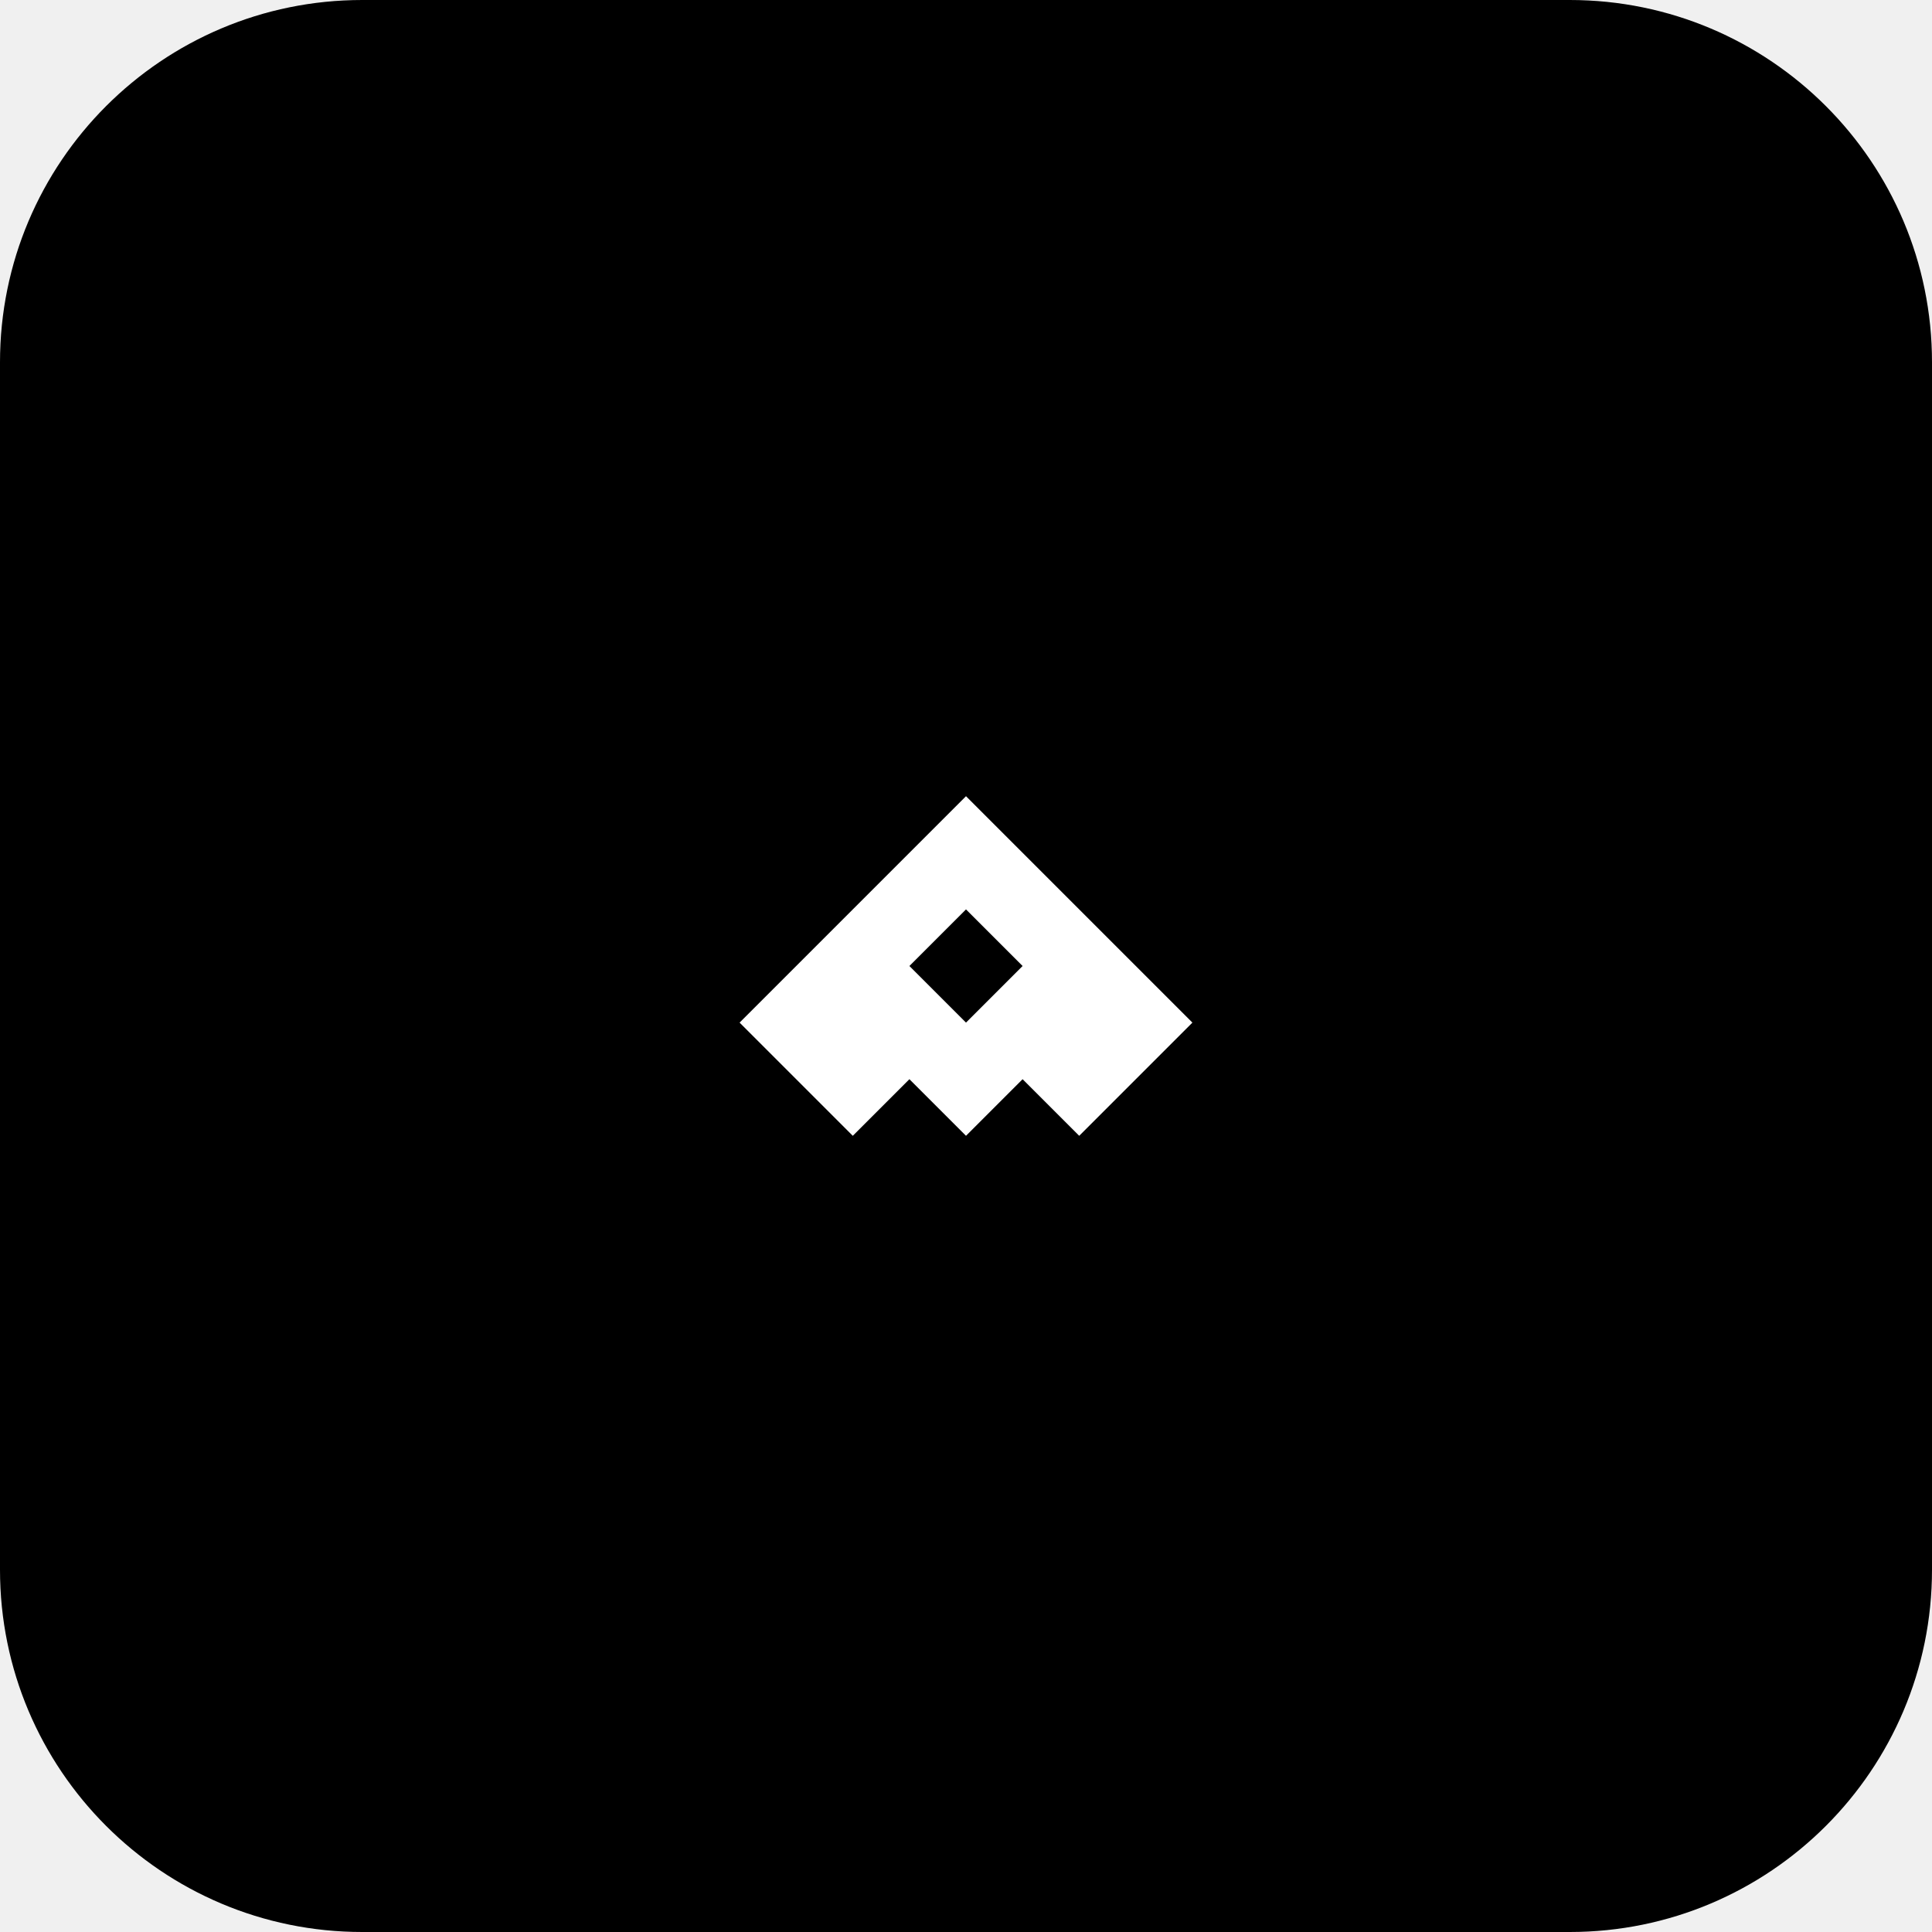
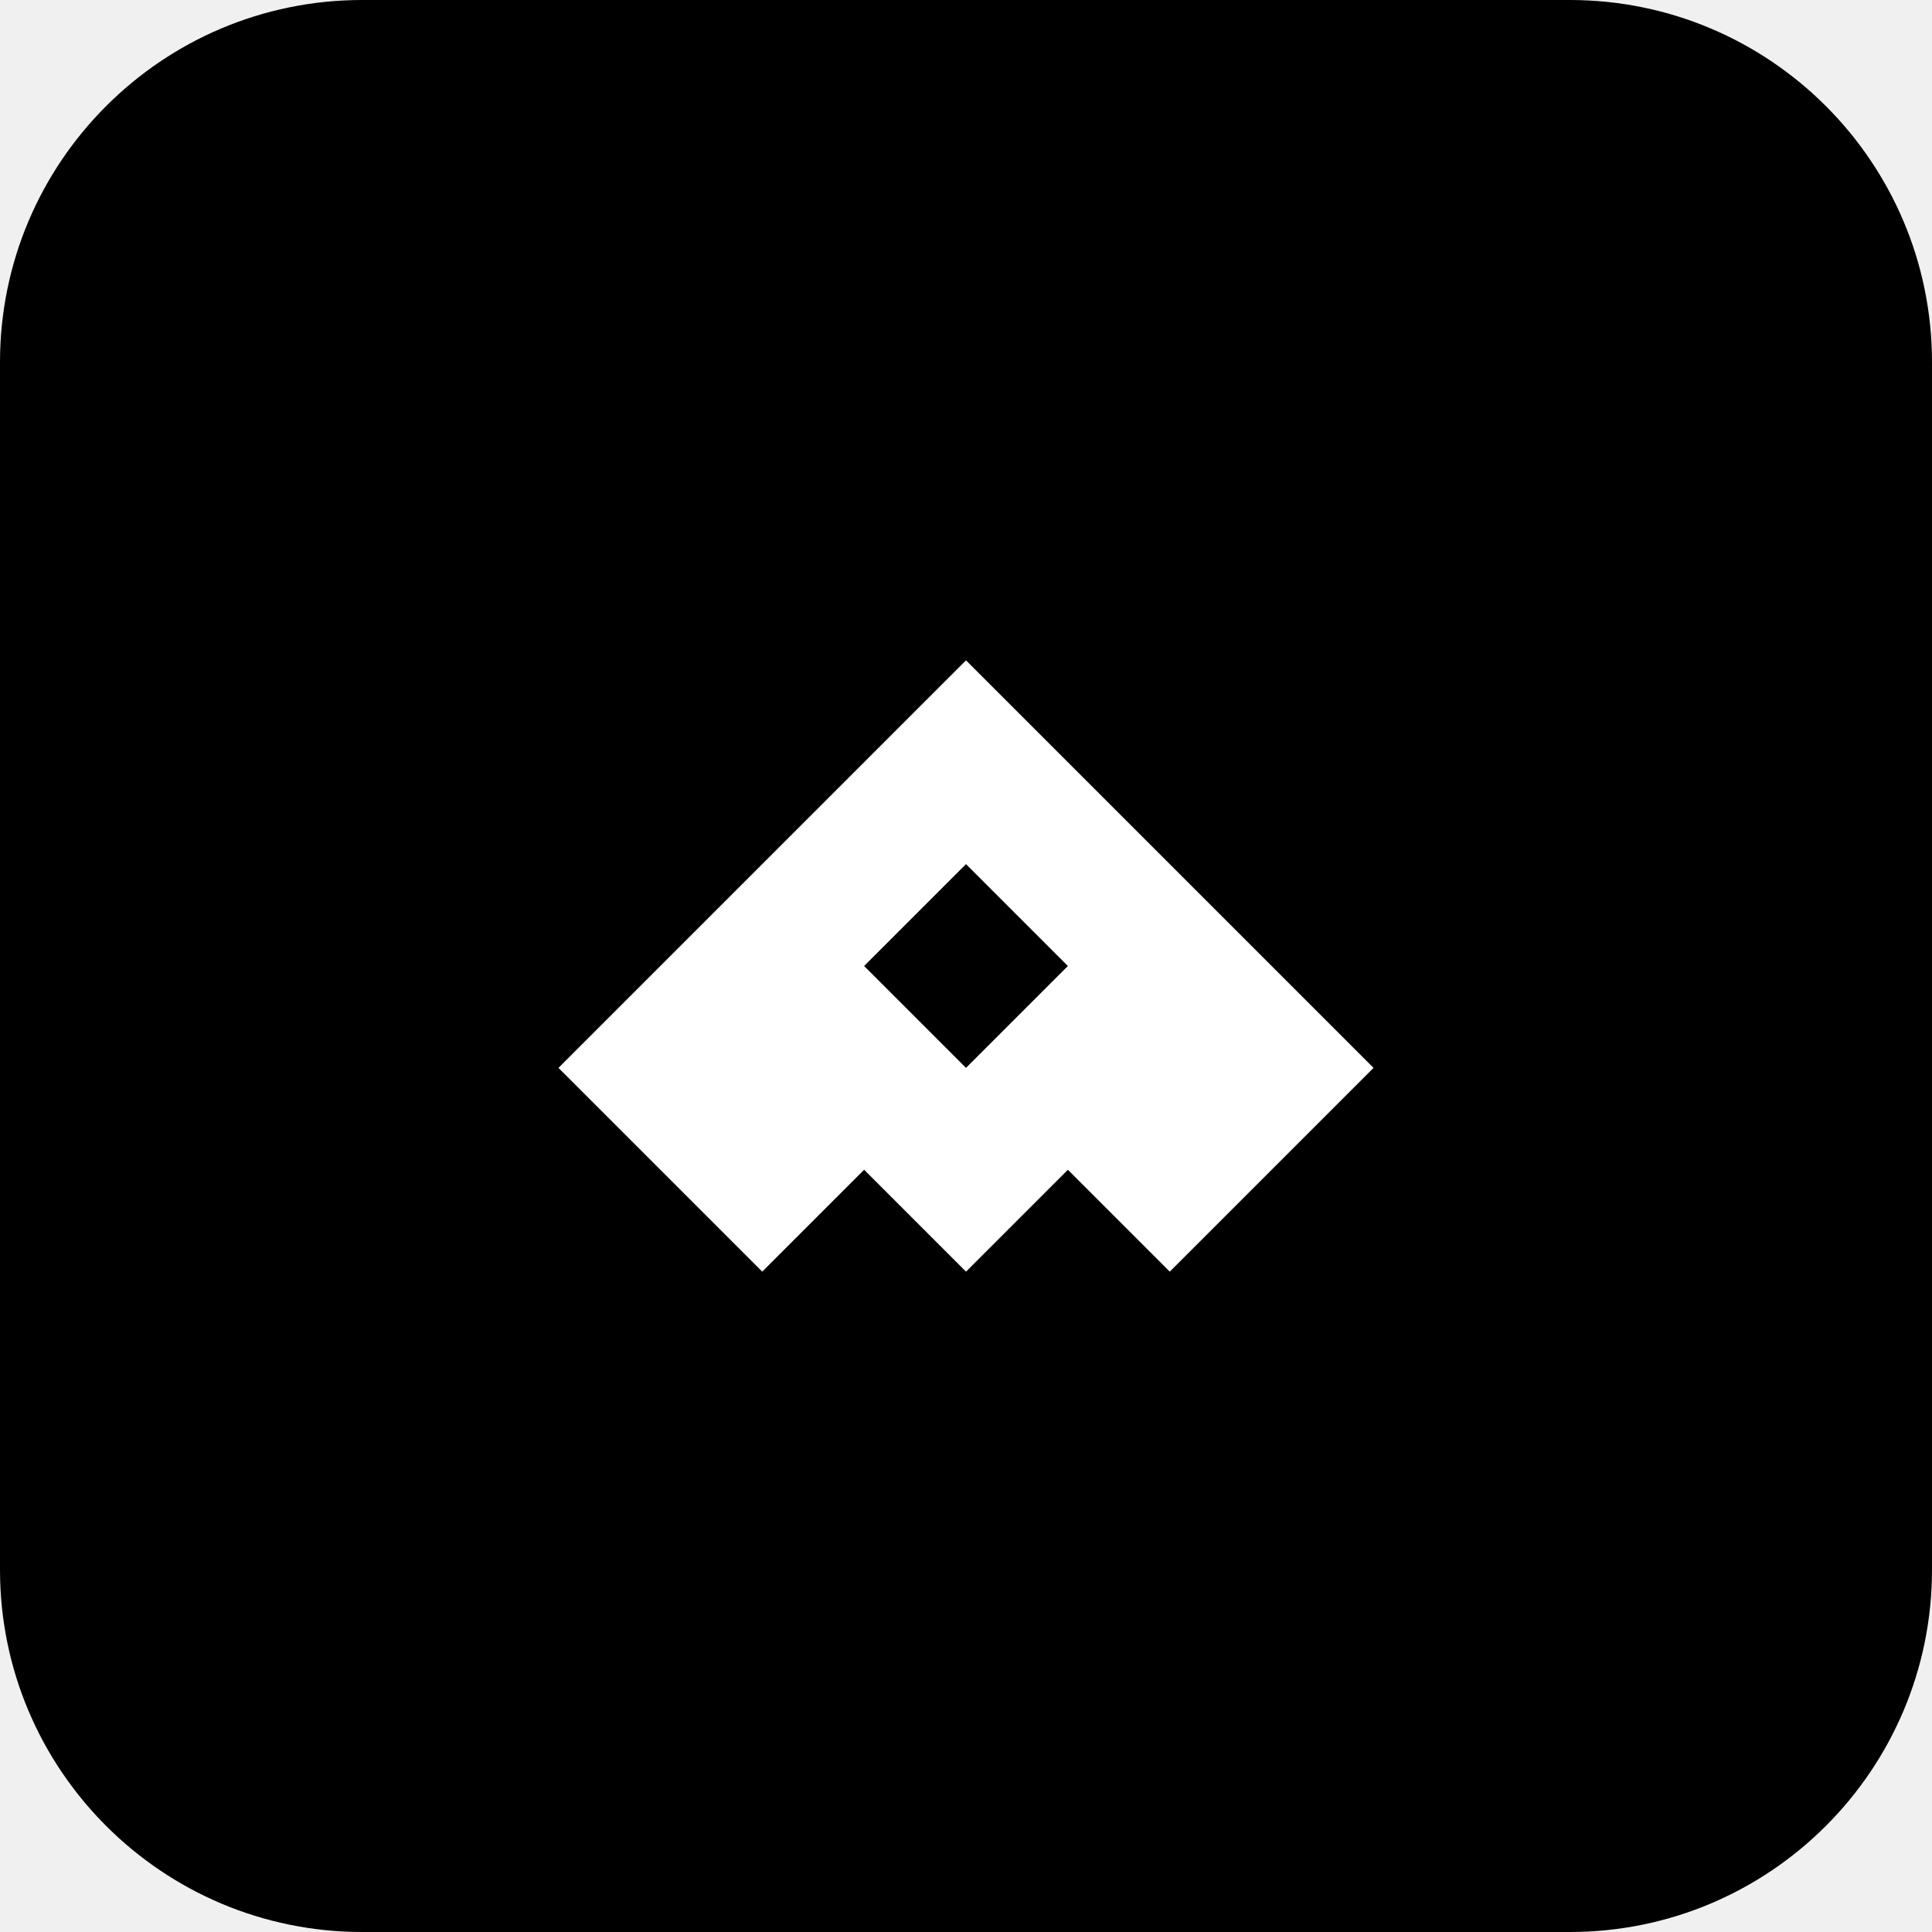
<svg xmlns="http://www.w3.org/2000/svg" viewBox="0 0 256 256">
  <rect width="256" height="256" rx="48" fill="#000000" />
-   <g transform="translate(88, 88) scale(2.5)">
+   <g transform="translate(56, 56) scale(4.5)">
    <path d="M16 7l-12 12 6 6 3-3 3 3 3-3 3 3 6-6-12-12zM16 19l-3-3 3-3 3 3-3 3z" fill="#ffffff" />
  </g>
</svg>
